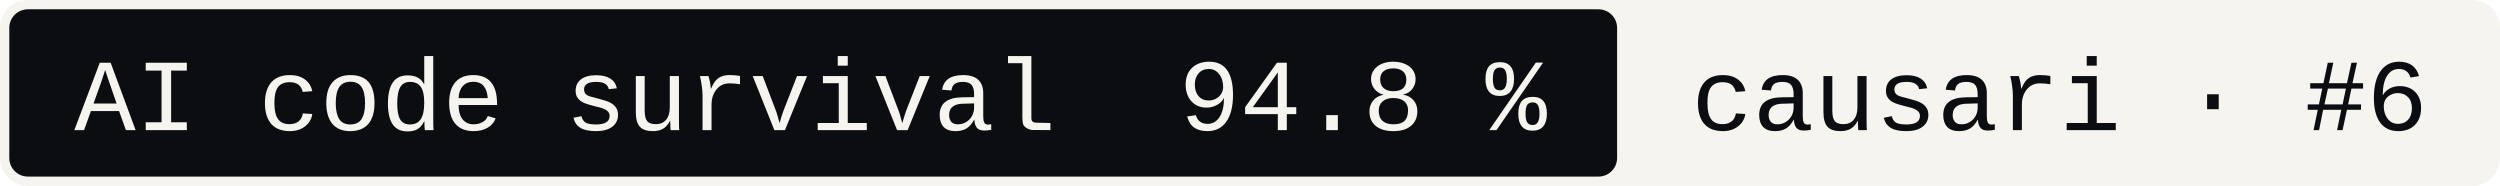
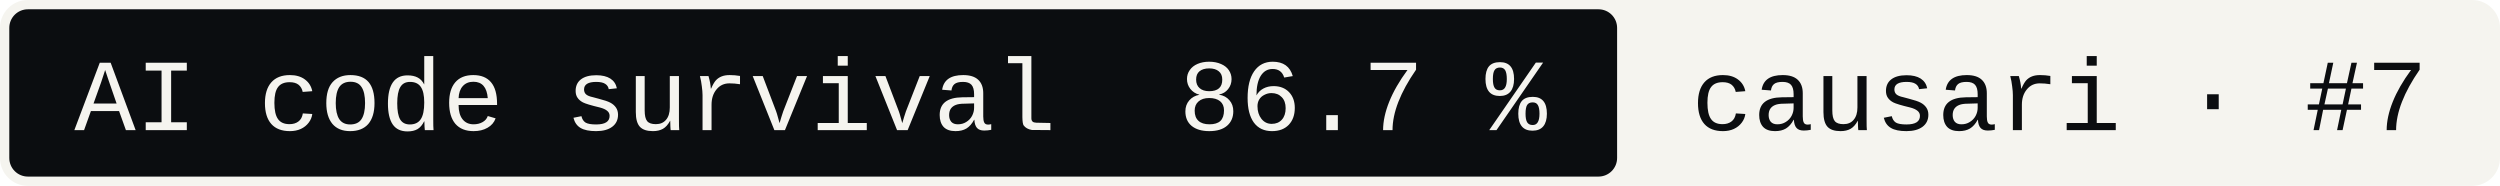
- <svg xmlns="http://www.w3.org/2000/svg" width="269" height="20" viewBox="0 0 269 20" role="img" aria-label="flutter/website: In Survival Report #6 (2026-10-19, method v4): 47,569 of 50,159 lines introduced by 153 AI-tagged commits are still at HEAD, 94.8 %. causari.dev">
+ <svg xmlns="http://www.w3.org/2000/svg" width="269" height="20" viewBox="0 0 269 20" role="img" aria-label="flutter/website: In Survival Report #7 (2026-10-26, method v6): 43,676 of 50,374 lines introduced by 154 AI-tagged commits are still at HEAD, 86.7 %. causari.dev">
  <rect width="269" height="20" rx="3" fill="#f5f4ef" />
  <rect x="1" y="1" width="173" height="18" rx="2" fill="#0b0d10" />
  <g font-family="ui-monospace,'JetBrains Mono','SF Mono','Cascadia Mono',Menlo,Consolas,'Liberation Mono',monospace" font-size="11" text-rendering="geometricPrecision">
-     <text x="8" y="14" fill="#f5f4ef" textLength="158" lengthAdjust="spacingAndGlyphs" xml:space="preserve">AI code survival  94.8 %</text>
-     <text x="182" y="14" fill="#0b0d10" textLength="79" lengthAdjust="spacingAndGlyphs" xml:space="preserve">causari · #6</text>
+     <text x="8" y="14" fill="#f5f4ef" textLength="158" lengthAdjust="spacingAndGlyphs" xml:space="preserve">AI code survival  86.7 %</text>
+     <text x="182" y="14" fill="#0b0d10" textLength="79" lengthAdjust="spacingAndGlyphs" xml:space="preserve">causari · #7</text>
  </g>
</svg>
